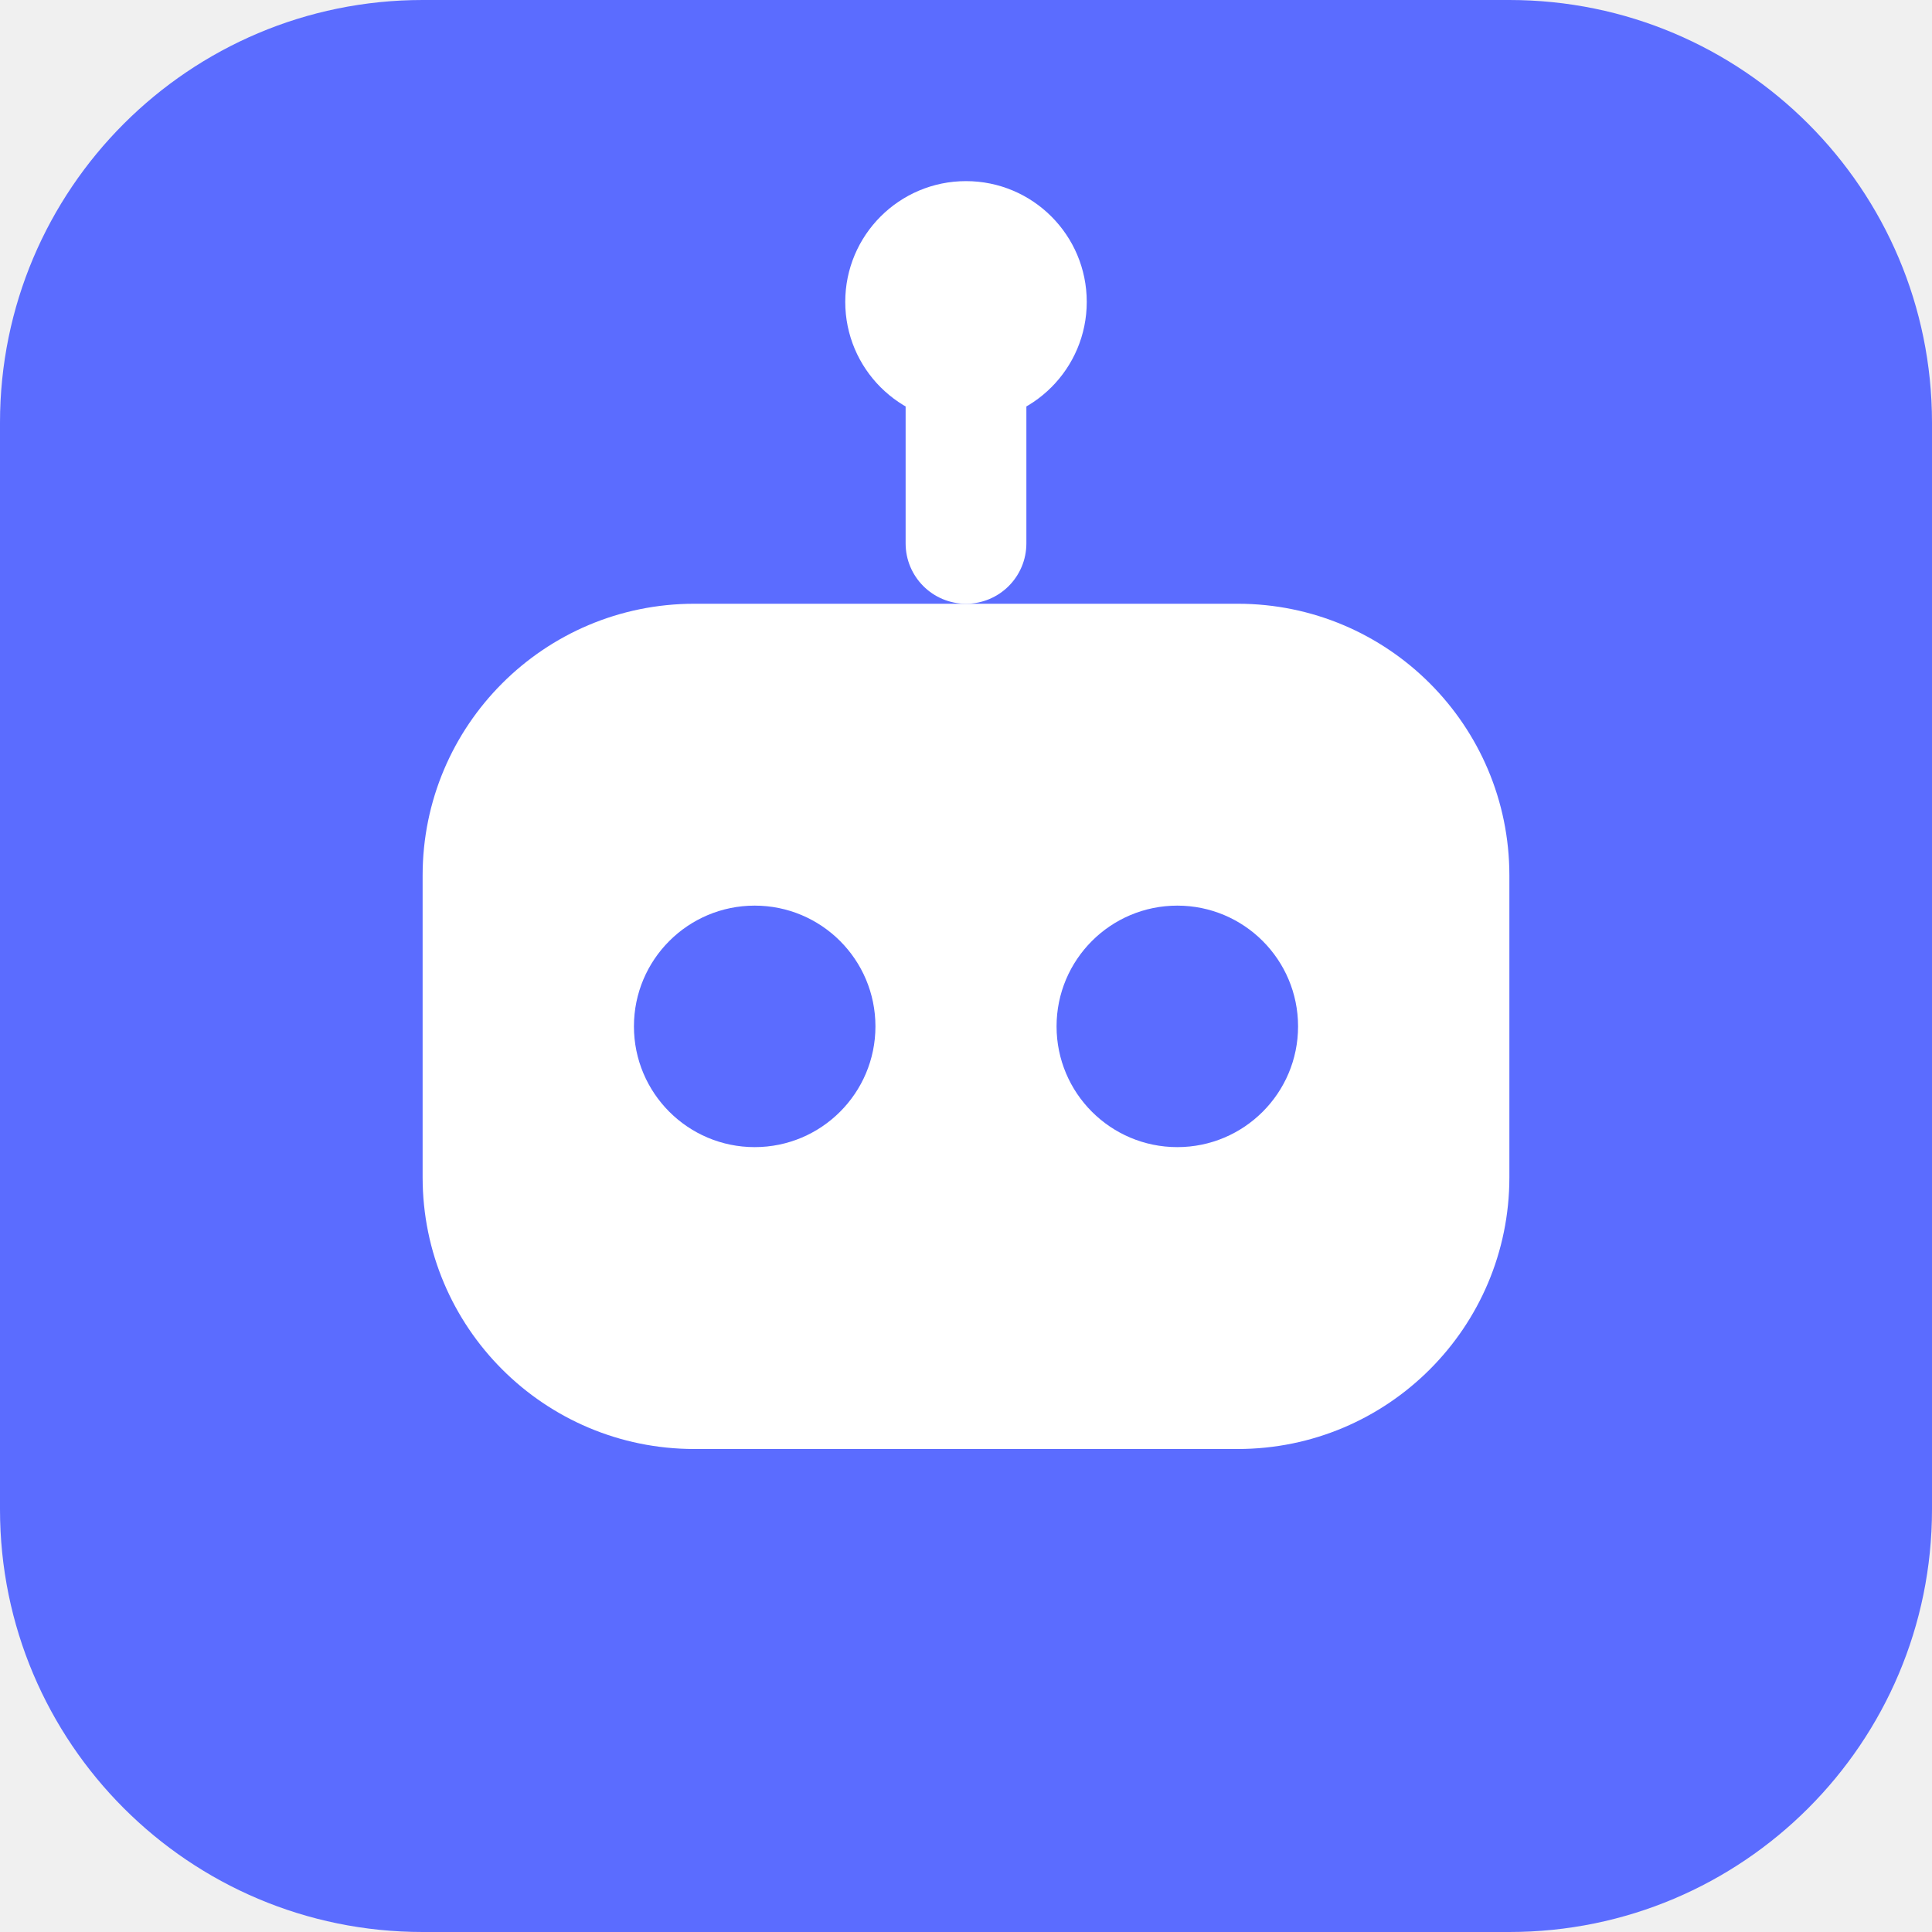
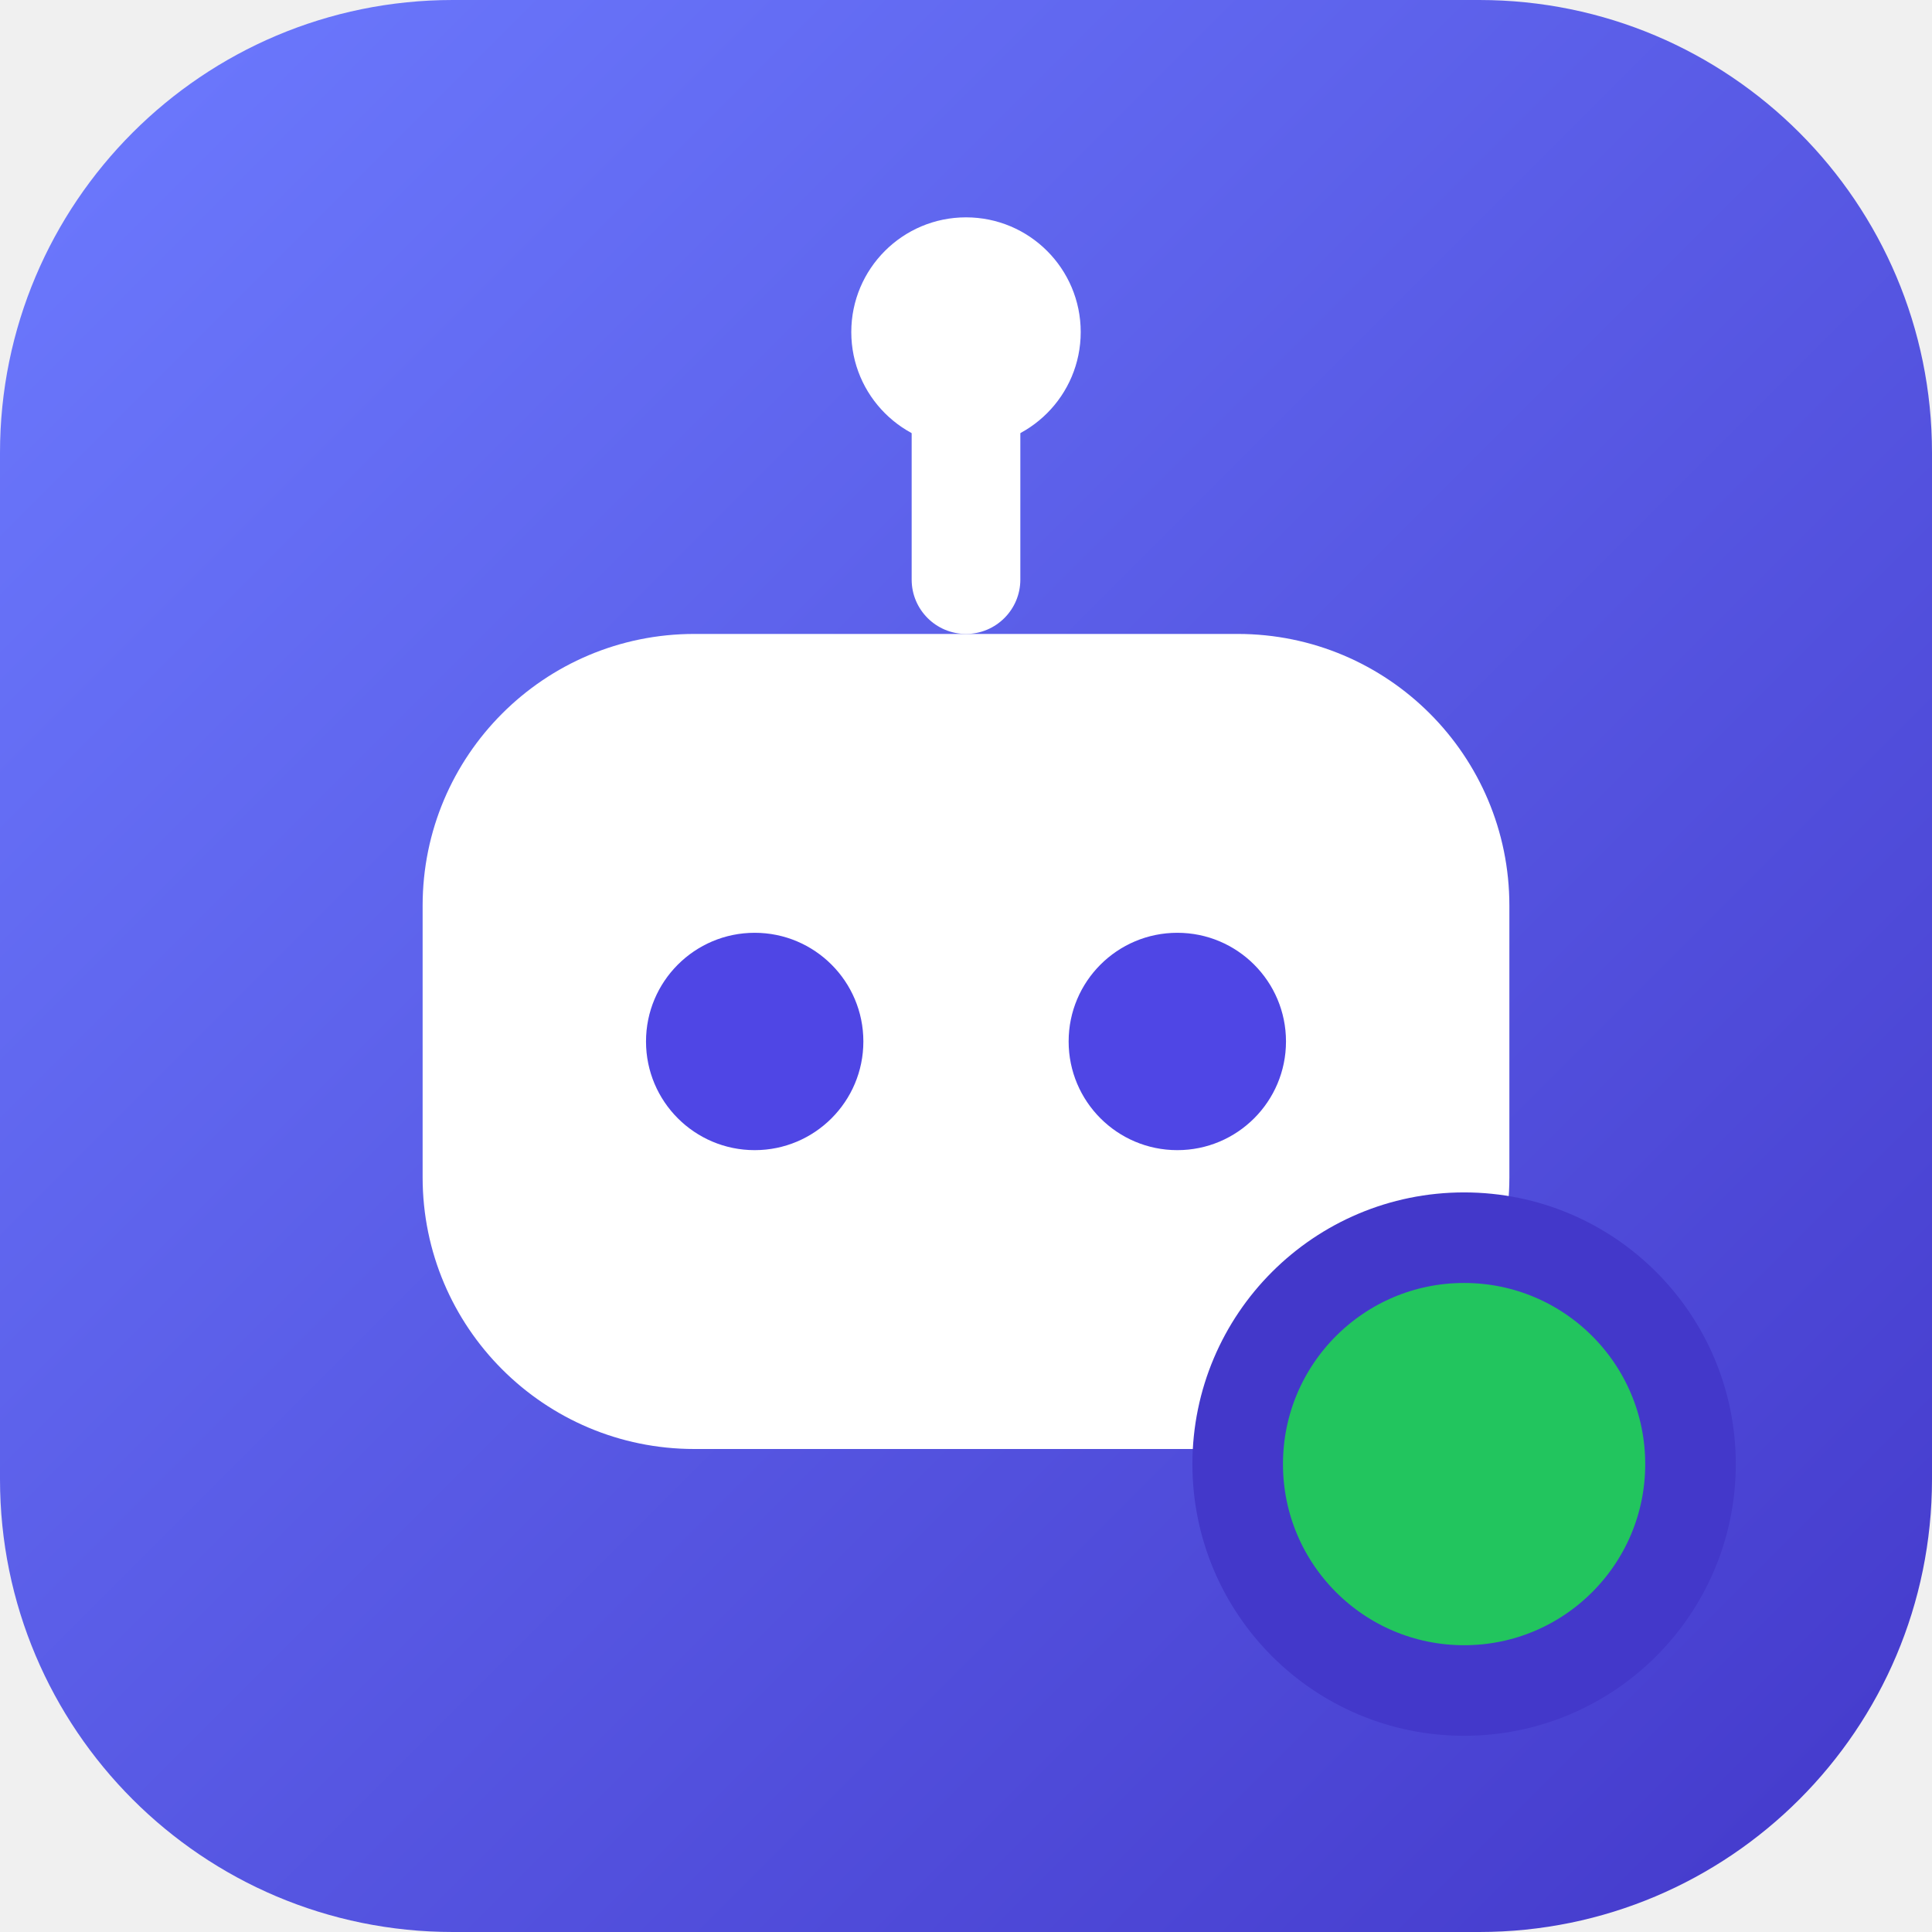
<svg xmlns="http://www.w3.org/2000/svg" viewBox="0 0 64 64">
-   <rect width="64" height="64" rx="14" fill="#5b6cff" />
-   <rect x="14" y="20" width="36" height="28" rx="9" fill="#fff" />
-   <circle cx="25" cy="34" r="4" fill="#5b6cff" />
-   <circle cx="39" cy="34" r="4" fill="#5b6cff" />
-   <rect x="30" y="10" width="4" height="10" rx="2" fill="#fff" />
-   <circle cx="32" cy="10" r="4" fill="#fff" />
+   <defs>
+     <linearGradient id="g" x1="0" y1="0" x2="1" y2="1">
+       <stop offset="0" stop-color="#6d7bff" />
+       <stop offset="1" stop-color="#4338ca" />
+     </linearGradient>
+   </defs>
+   <rect width="64" height="64" rx="15" fill="url(#g)" />
+   <rect x="14" y="21" width="36" height="27" rx="9" fill="#fff" />
+   <circle cx="25" cy="34.5" r="3.6" fill="#4f46e5" />
+   <circle cx="39" cy="34.5" r="3.6" fill="#4f46e5" />
+   <rect x="30.2" y="11" width="3.6" height="10" rx="1.8" fill="#fff" />
+   <circle cx="32" cy="11" r="3.8" fill="#fff" />
+   <circle cx="48.5" cy="48.5" r="7.5" fill="#22c55e" stroke="#4338ca" stroke-width="3" />
</svg>
